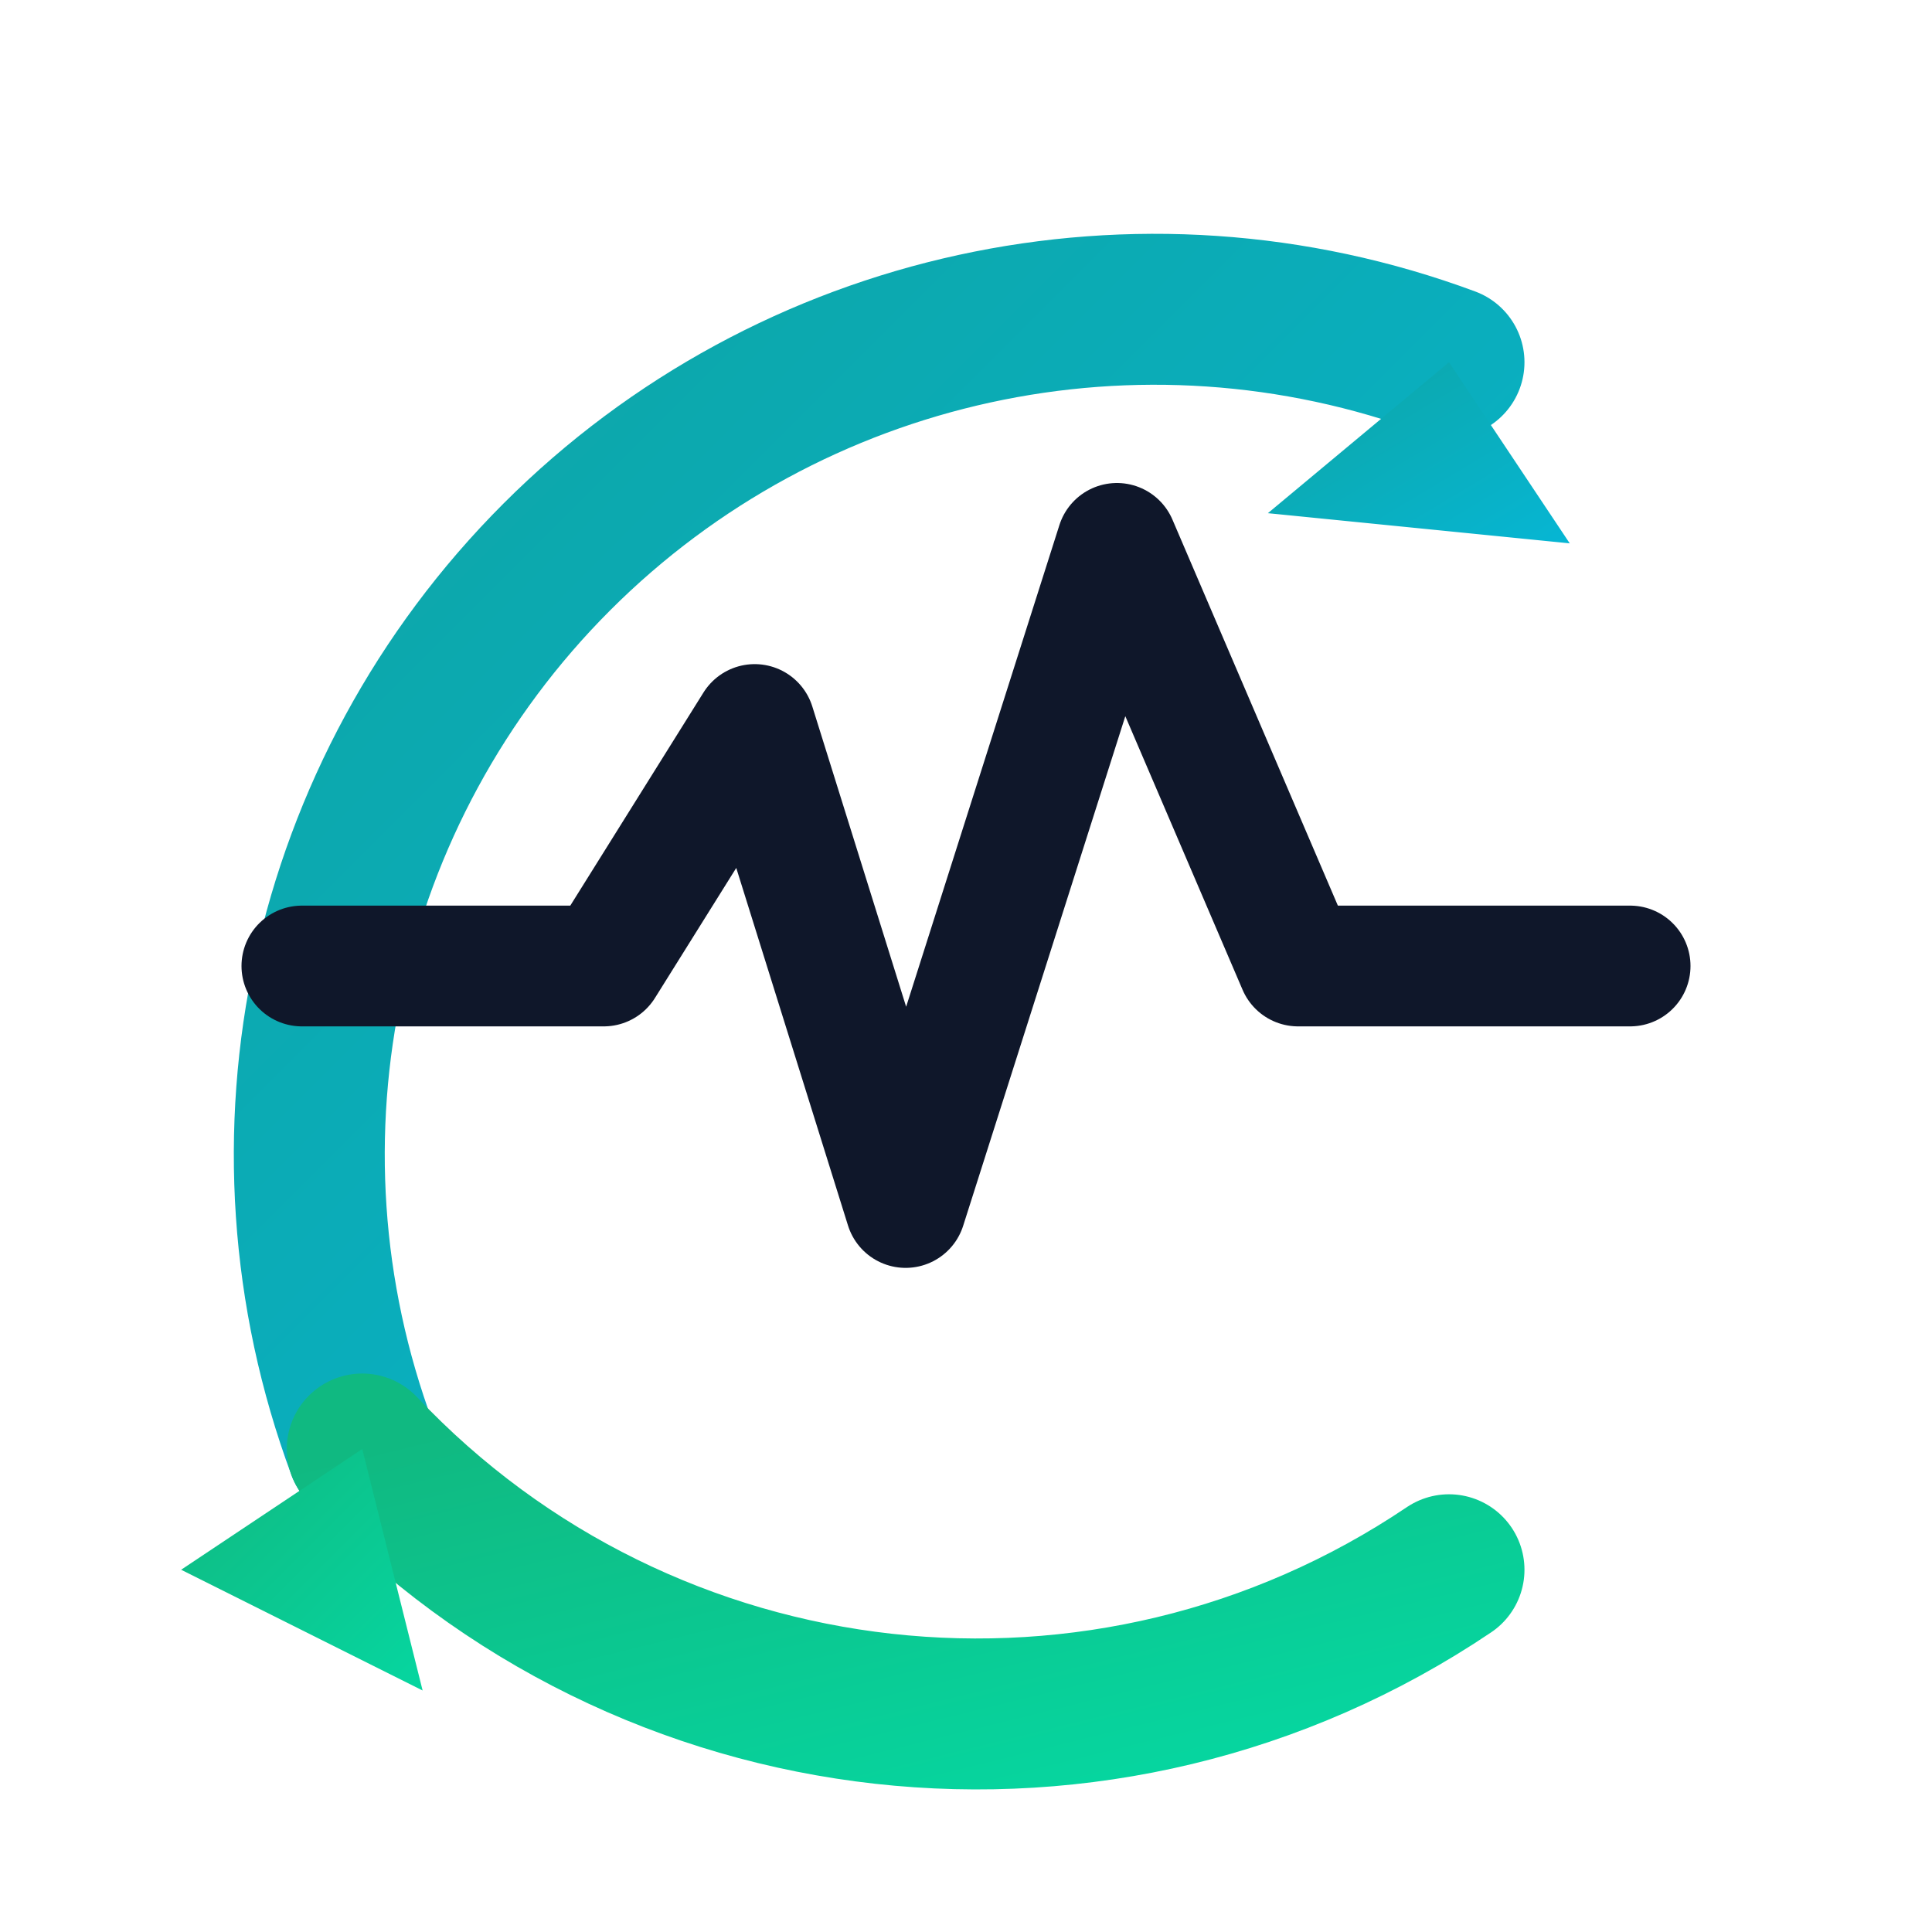
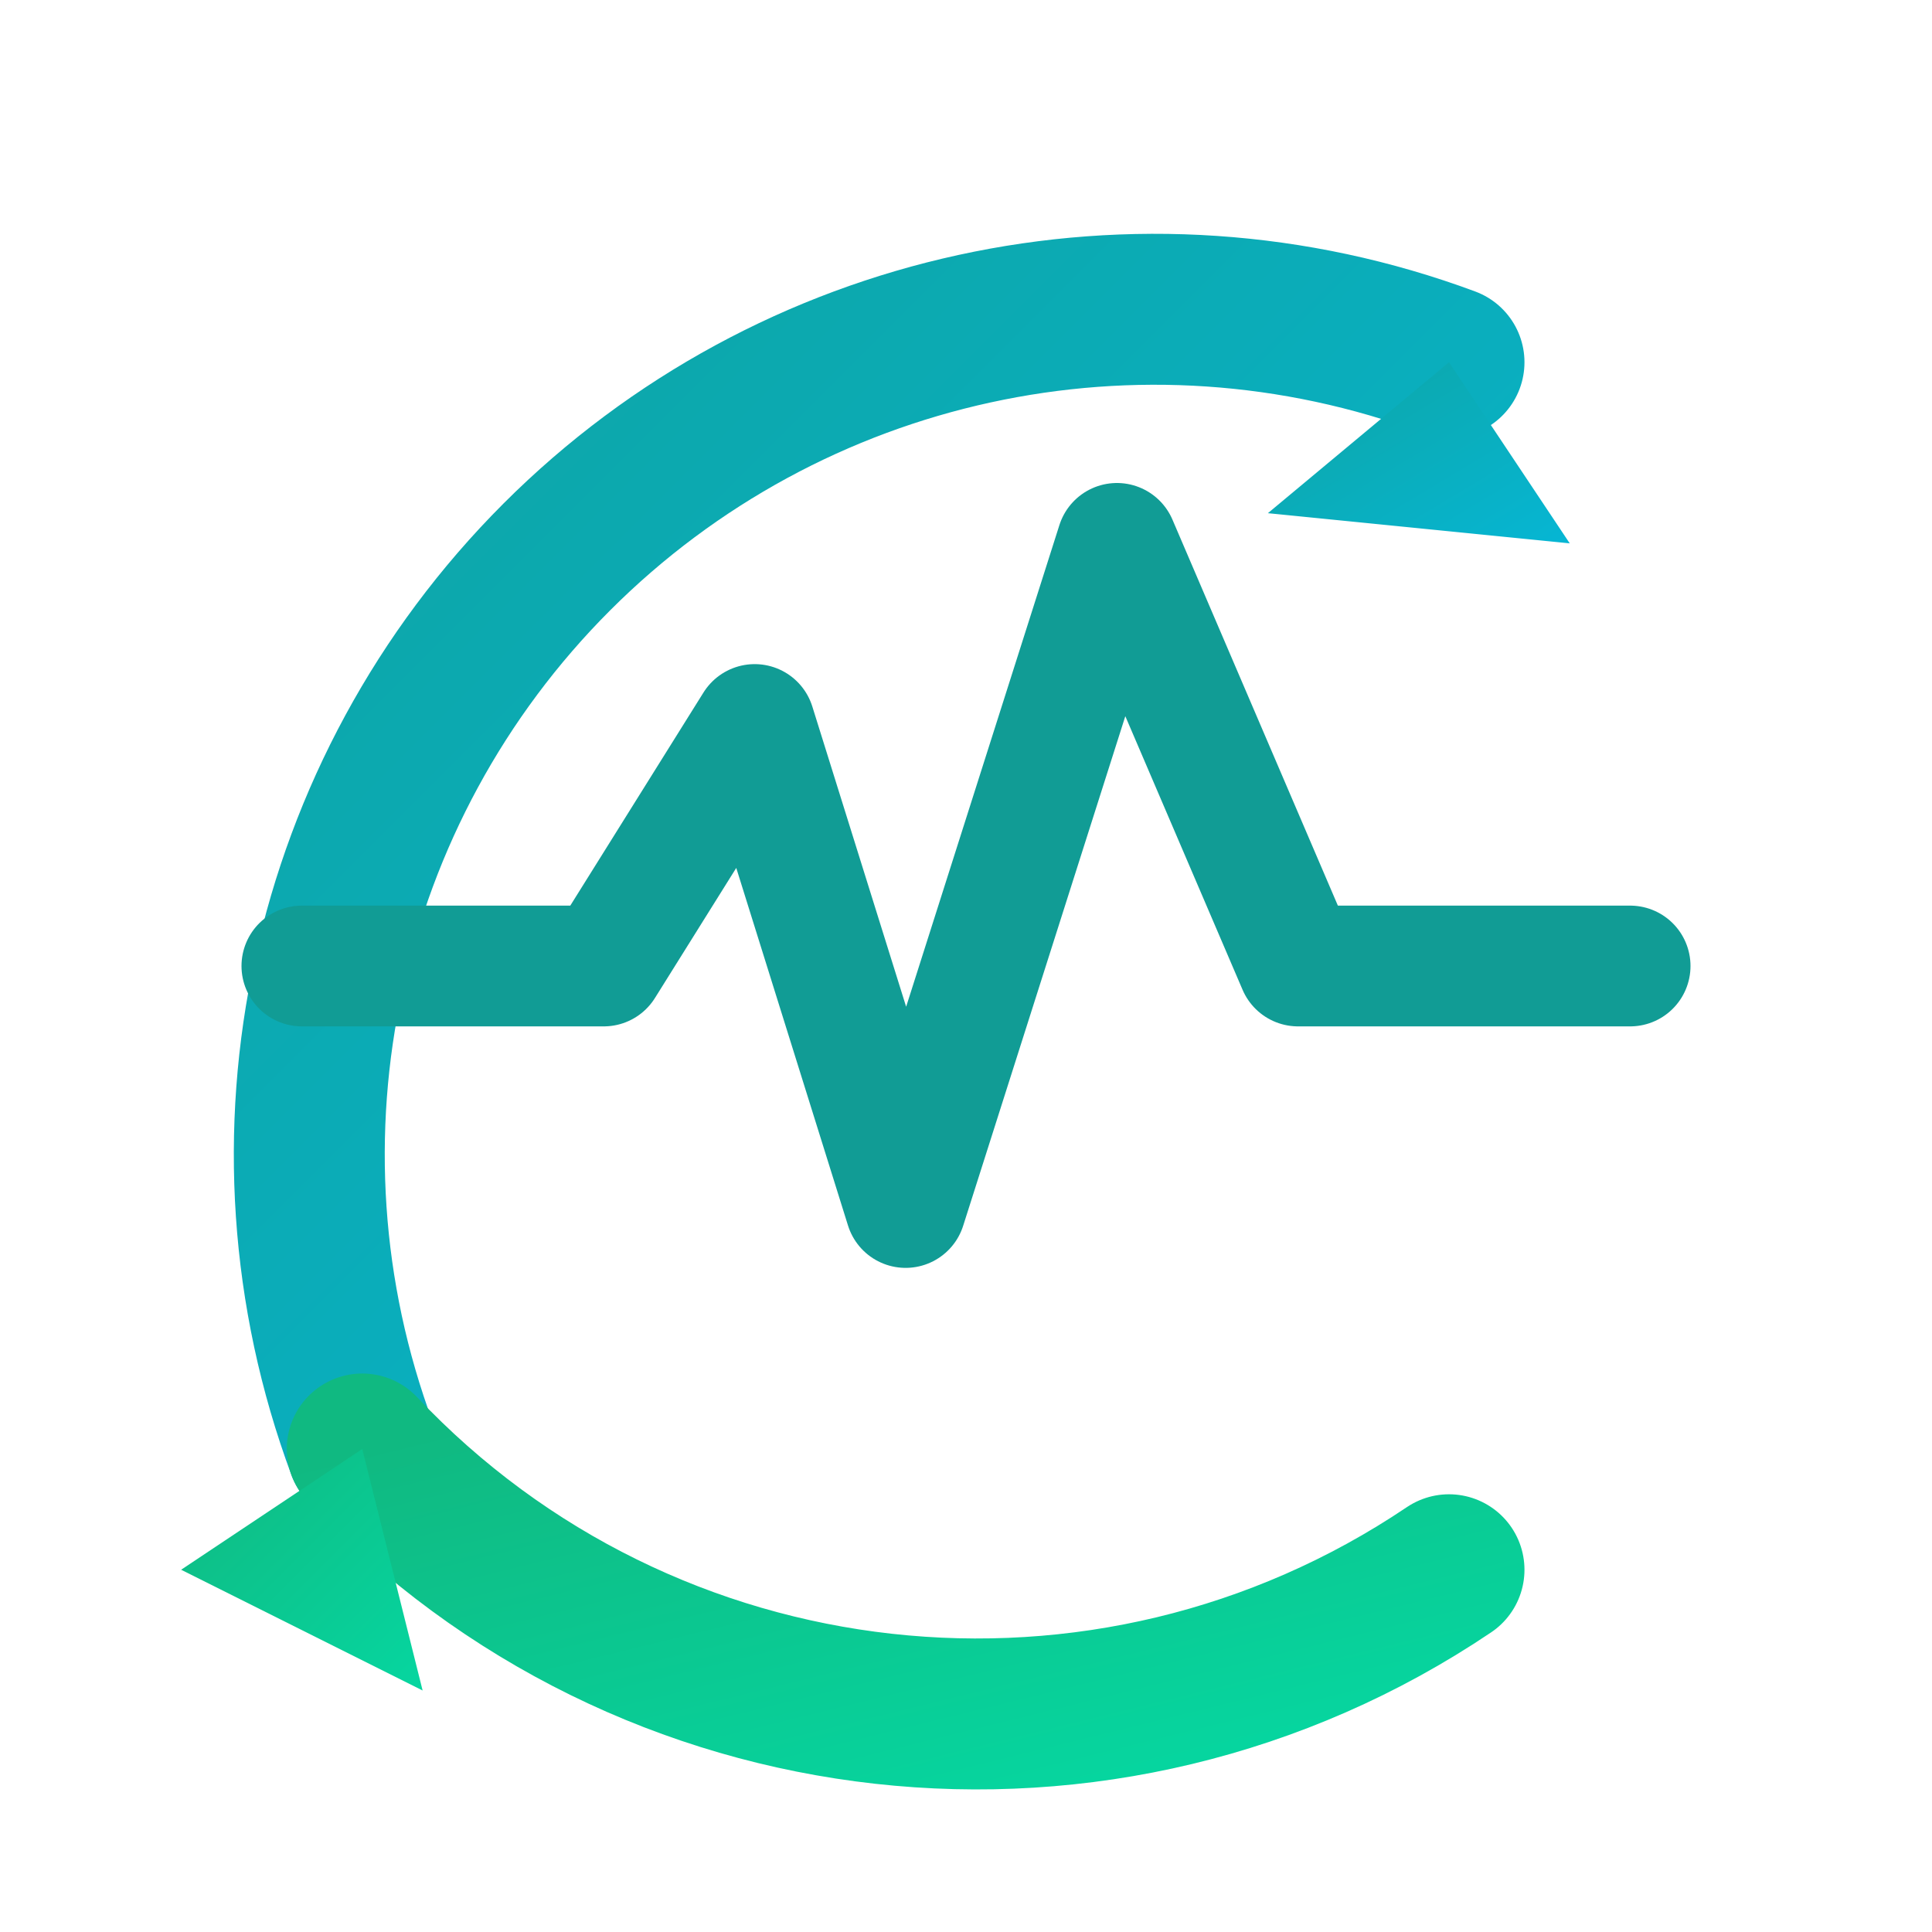
<svg xmlns="http://www.w3.org/2000/svg" viewBox="0 0 128 128" width="32" height="32" role="img" aria-labelledby="title desc">
  <defs>
    <linearGradient id="g-teal" x1="0" x2="1" y1="0" y2="1">
      <stop offset="0" stop-color="#0ea5a4" />
      <stop offset="1" stop-color="#06b6d4" />
    </linearGradient>
    <linearGradient id="g-green" x1="0" x2="1" y1="0" y2="1">
      <stop offset="0" stop-color="#10b981" />
      <stop offset="1" stop-color="#06d6a0" />
    </linearGradient>
  </defs>
  <path d="M96 24A56 56 0 0 0 24 96" fill="none" stroke="url(#g-teal)" stroke-width="10" stroke-linecap="round" />
  <path d="M96 24 L84 34 L104 36 Z" fill="url(#g-teal)" />
  <path d="M24 96A56 56 0 0 0 96 104" fill="none" stroke="url(#g-green)" stroke-width="10" stroke-linecap="round" />
  <path d="M24 96 L12 104 L28 112 Z" fill="url(#g-green)" />
-   <path d="M20 64 L40 64 L50 48 L60 80 L74 36 L86 64 L108 64" stroke="#0f172a" stroke-width="8" stroke-linecap="round" stroke-linejoin="round" fill="none" />
+   <path d="M20 64 L40 64 L50 48 L60 80 L74 36 L86 64 L108 64" stroke="#119c95ff" stroke-width="8" stroke-linecap="round" stroke-linejoin="round" fill="none" />
</svg>
